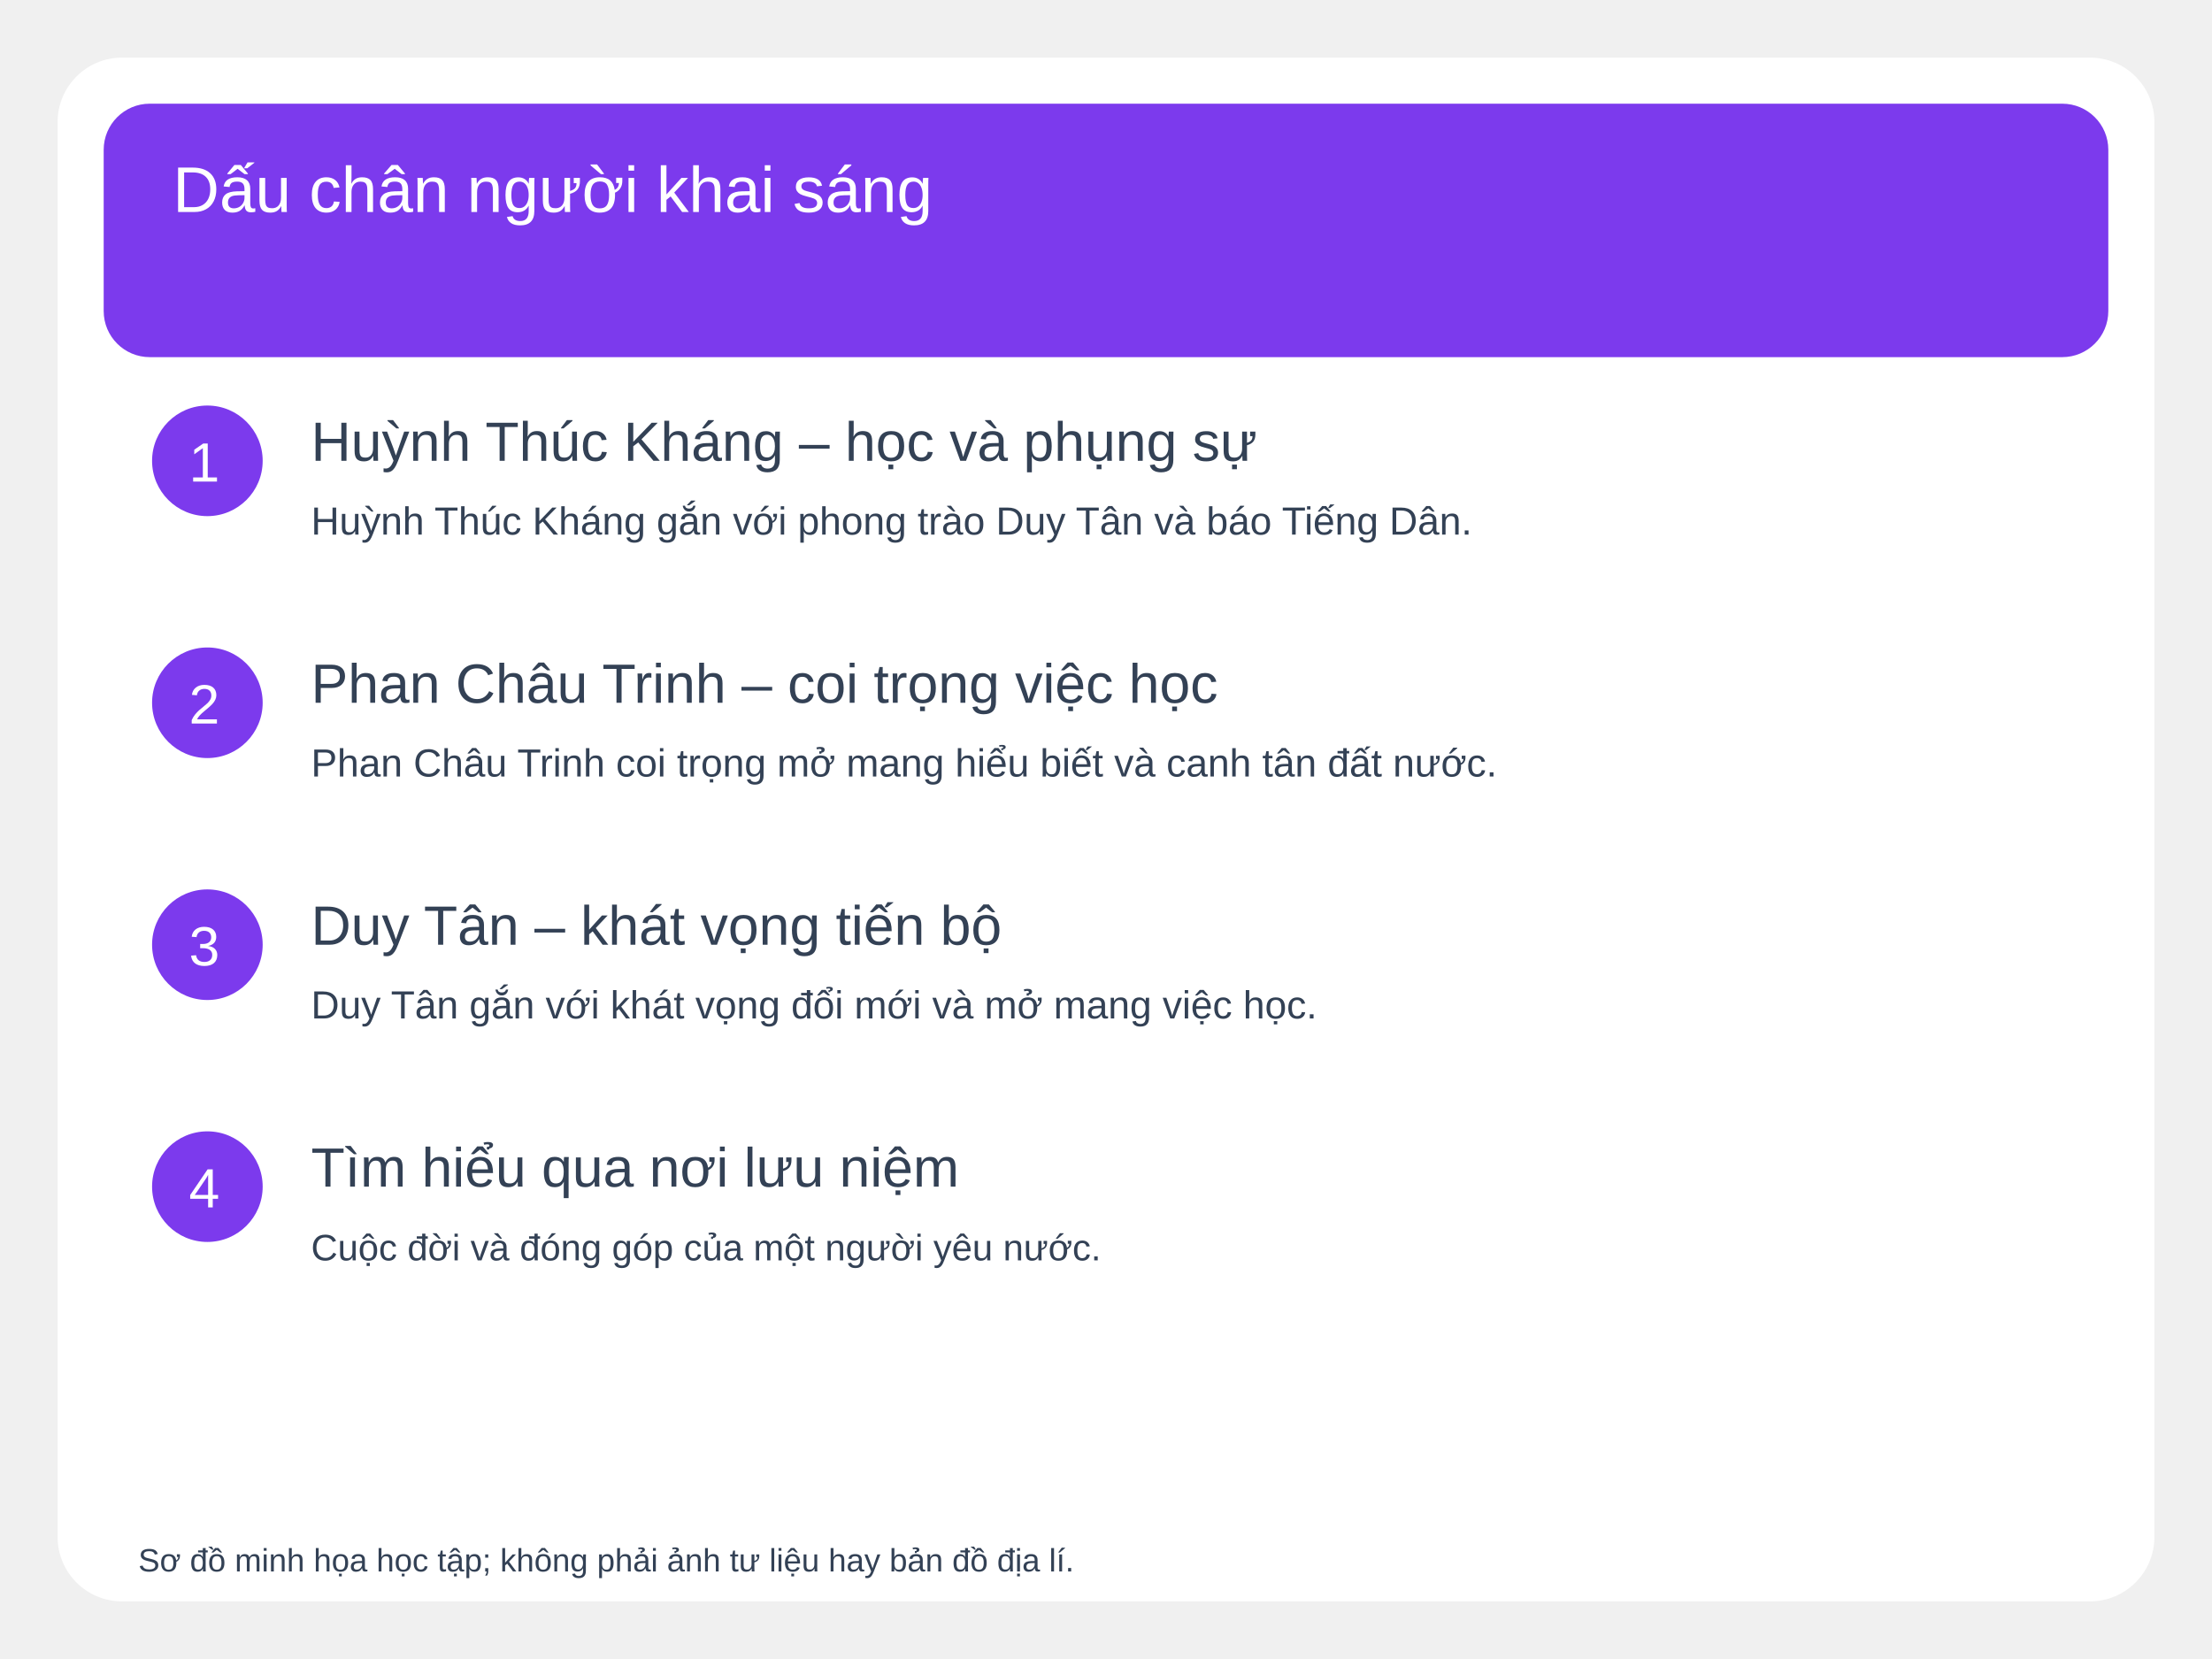
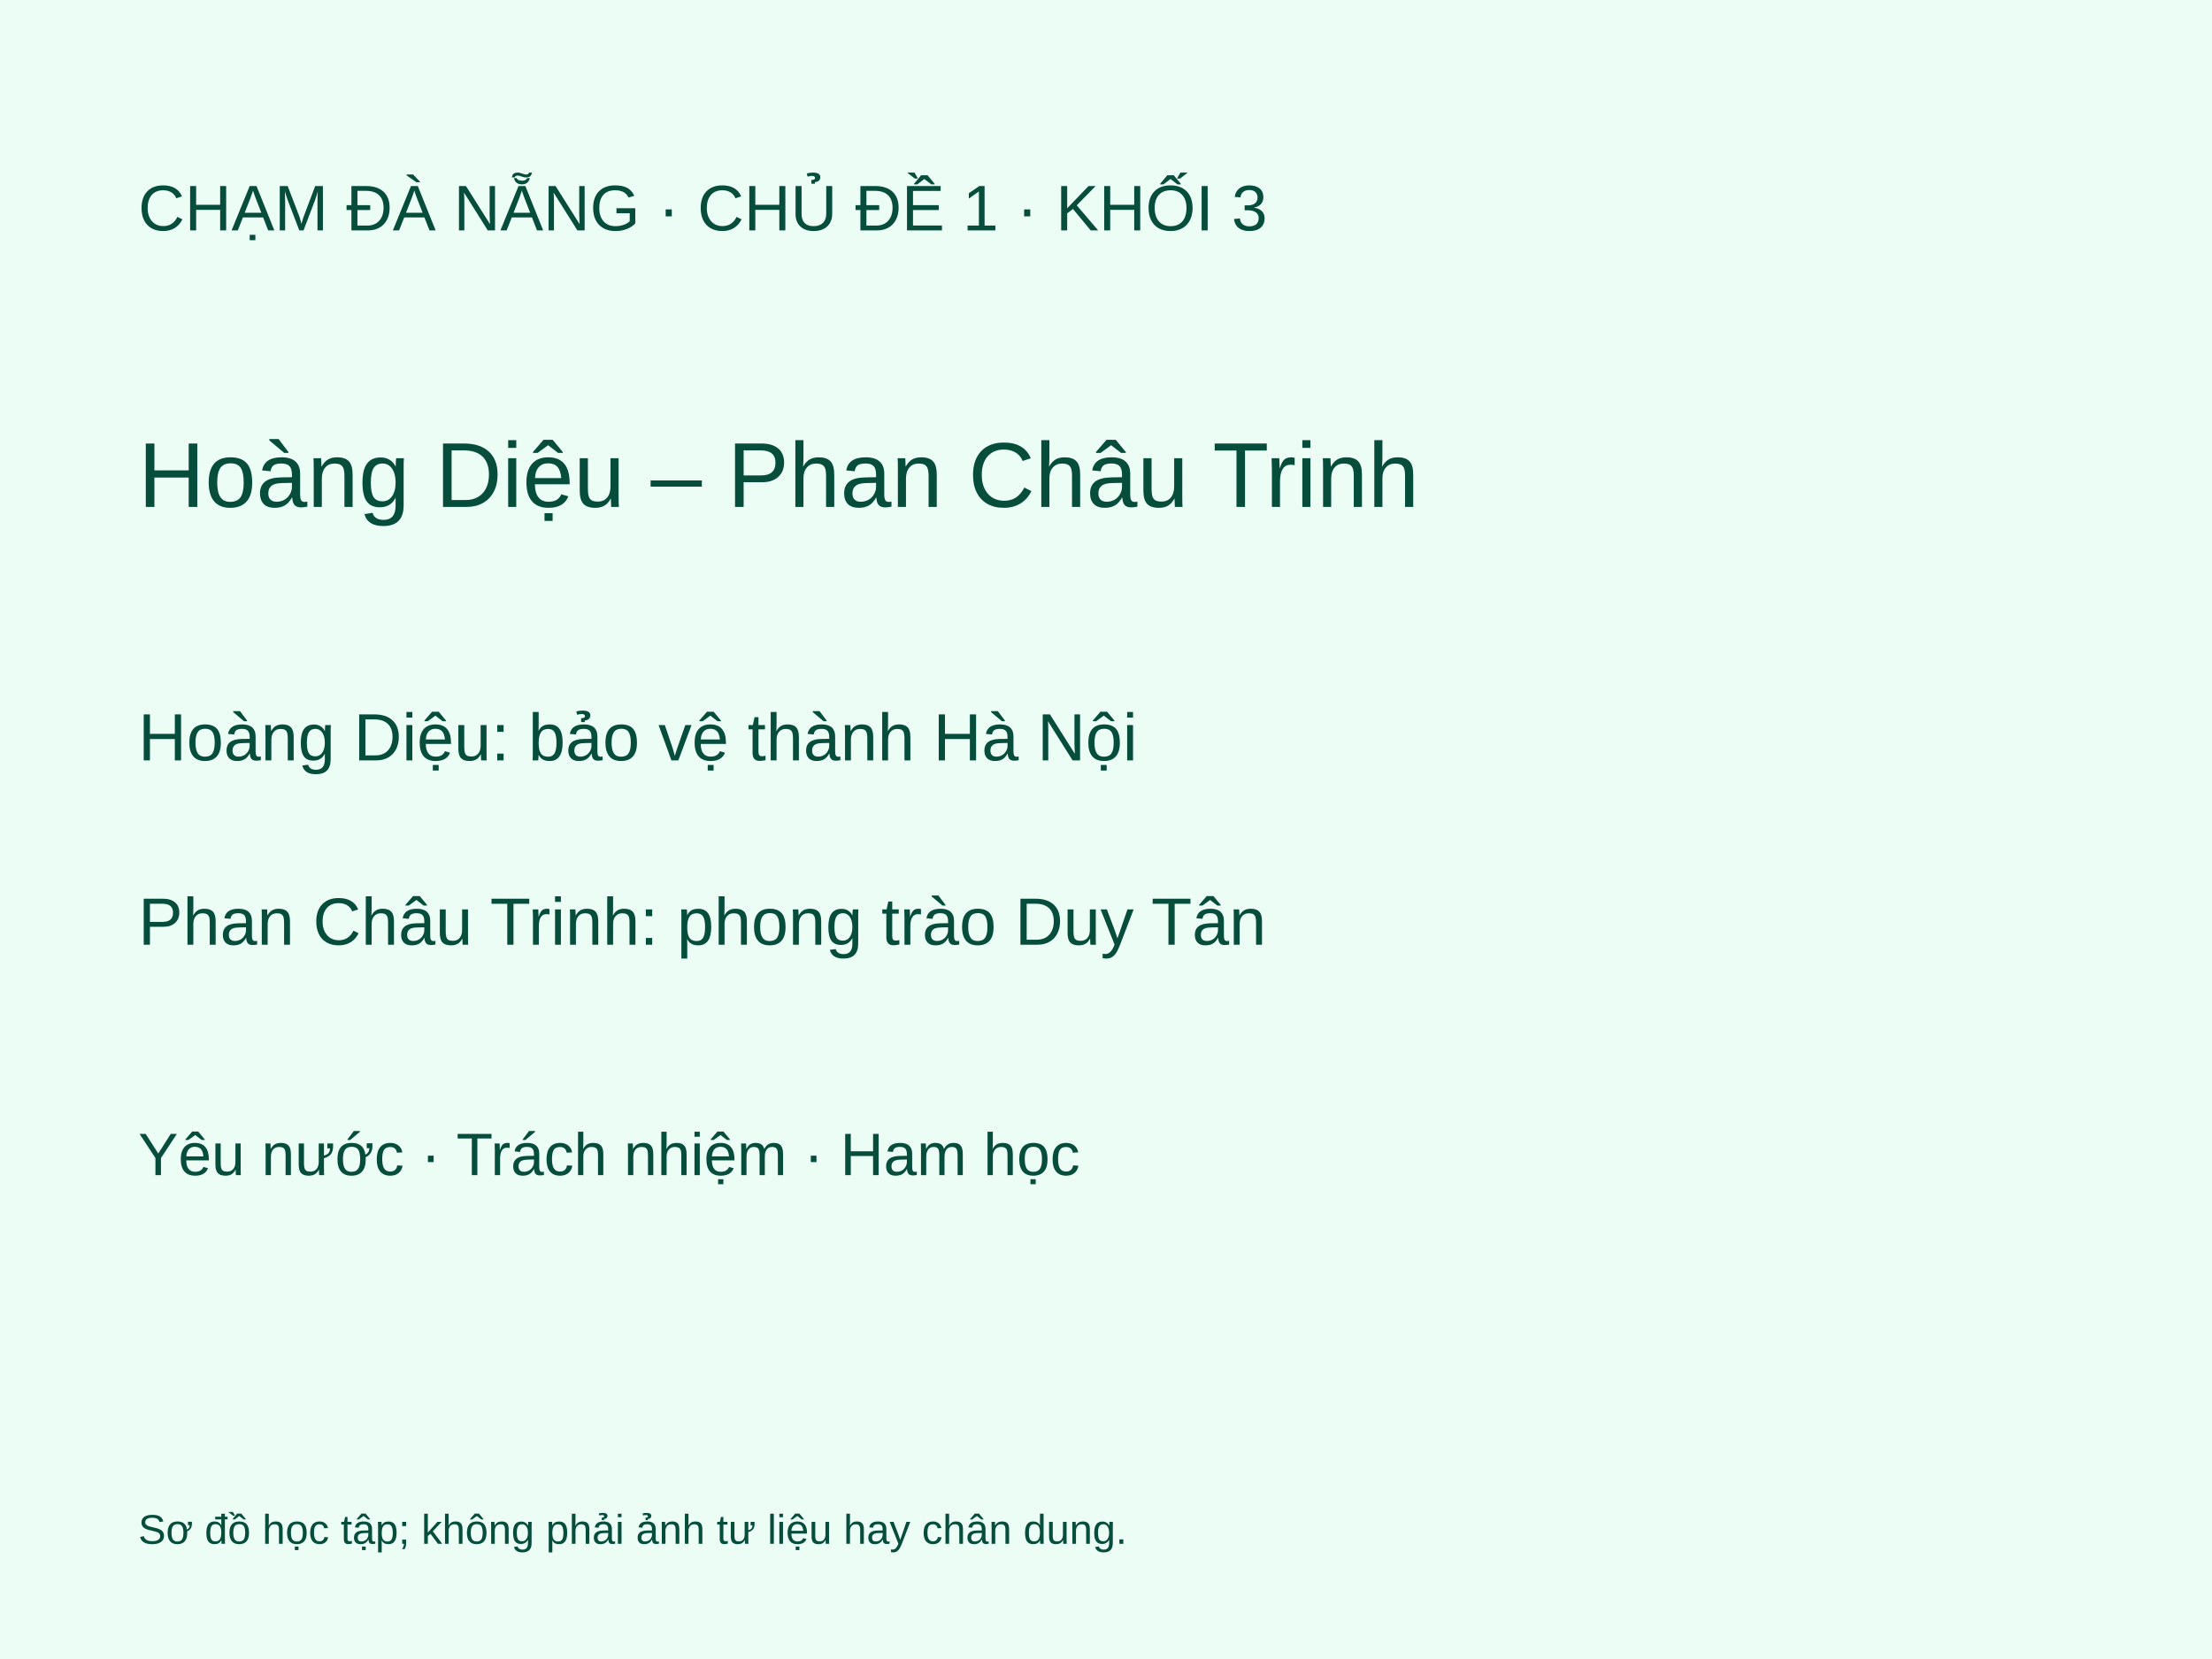
<svg xmlns="http://www.w3.org/2000/svg" viewBox="0 0 960 720" role="img">
-   <g font-family="Arial,sans-serif">
-     <rect x="25" y="25" width="910" height="670" rx="28" fill="white" />
-     <rect x="45" y="45" width="870" height="110" rx="20" fill="#7c3aed" />
-     <text x="75" y="92" font-size="28" fill="white">Dấu chân người khai sáng</text>
-     <circle cx="90" cy="200" r="24" fill="#7c3aed" />
-     <text x="82" y="209" font-size="24" fill="white">1</text>
-     <text x="135" y="200" font-size="24" fill="#334155">Huỳnh Thúc Kháng – học và phụng sự</text>
-     <text x="135" y="232" font-size="17" fill="#334155">Huỳnh Thúc Kháng gắn với phong trào Duy Tân và báo Tiếng Dân.</text>
-     <circle cx="90" cy="305" r="24" fill="#7c3aed" />
-     <text x="82" y="314" font-size="24" fill="white">2</text>
-     <text x="135" y="305" font-size="24" fill="#334155">Phan Châu Trinh – coi trọng việc học</text>
-     <text x="135" y="337" font-size="17" fill="#334155">Phan Châu Trinh coi trọng mở mang hiểu biết và canh tân đất nước.</text>
-     <circle cx="90" cy="410" r="24" fill="#7c3aed" />
-     <text x="82" y="419" font-size="24" fill="white">3</text>
-     <text x="135" y="410" font-size="24" fill="#334155">Duy Tân – khát vọng tiến bộ</text>
-     <text x="135" y="442" font-size="17" fill="#334155">Duy Tân gắn với khát vọng đổi mới và mở mang việc học.</text>
-     <circle cx="90" cy="515" r="24" fill="#7c3aed" />
-     <text x="82" y="524" font-size="24" fill="white">4</text>
-     <text x="135" y="515" font-size="24" fill="#334155">Tìm hiểu qua nơi lưu niệm</text>
-     <text x="135" y="547" font-size="16" fill="#334155">Cuộc đời và đóng góp của một người yêu nước.</text>
-     <text x="60" y="682" font-size="14" fill="#334155">Sơ đồ minh họa học tập; không phải ảnh tư liệu hay bản đồ địa lí.</text>
+   <rect width="960" height="720" fill="#ecfdf5" />
+   <g font-family="Arial,sans-serif" fill="#064e3b">
+     <text x="60" y="100" font-size="28">CHẠM ĐÀ NẴNG · CHỦ ĐỀ 1 · KHỐI 3</text>
+     <text x="60" y="220" font-size="40">Hoàng Diệu – Phan Châu Trinh</text>
+     <text x="60" y="330" font-size="29">Hoàng Diệu: bảo vệ thành Hà Nội</text>
+     <text x="60" y="410" font-size="29">Phan Châu Trinh: phong trào Duy Tân</text>
+     <text x="60" y="510" font-size="26">Yêu nước · Trách nhiệm · Ham học</text>
+     <text x="60" y="670" font-size="18">Sơ đồ học tập; không phải ảnh tư liệu hay chân dung.</text>
  </g>
</svg>
